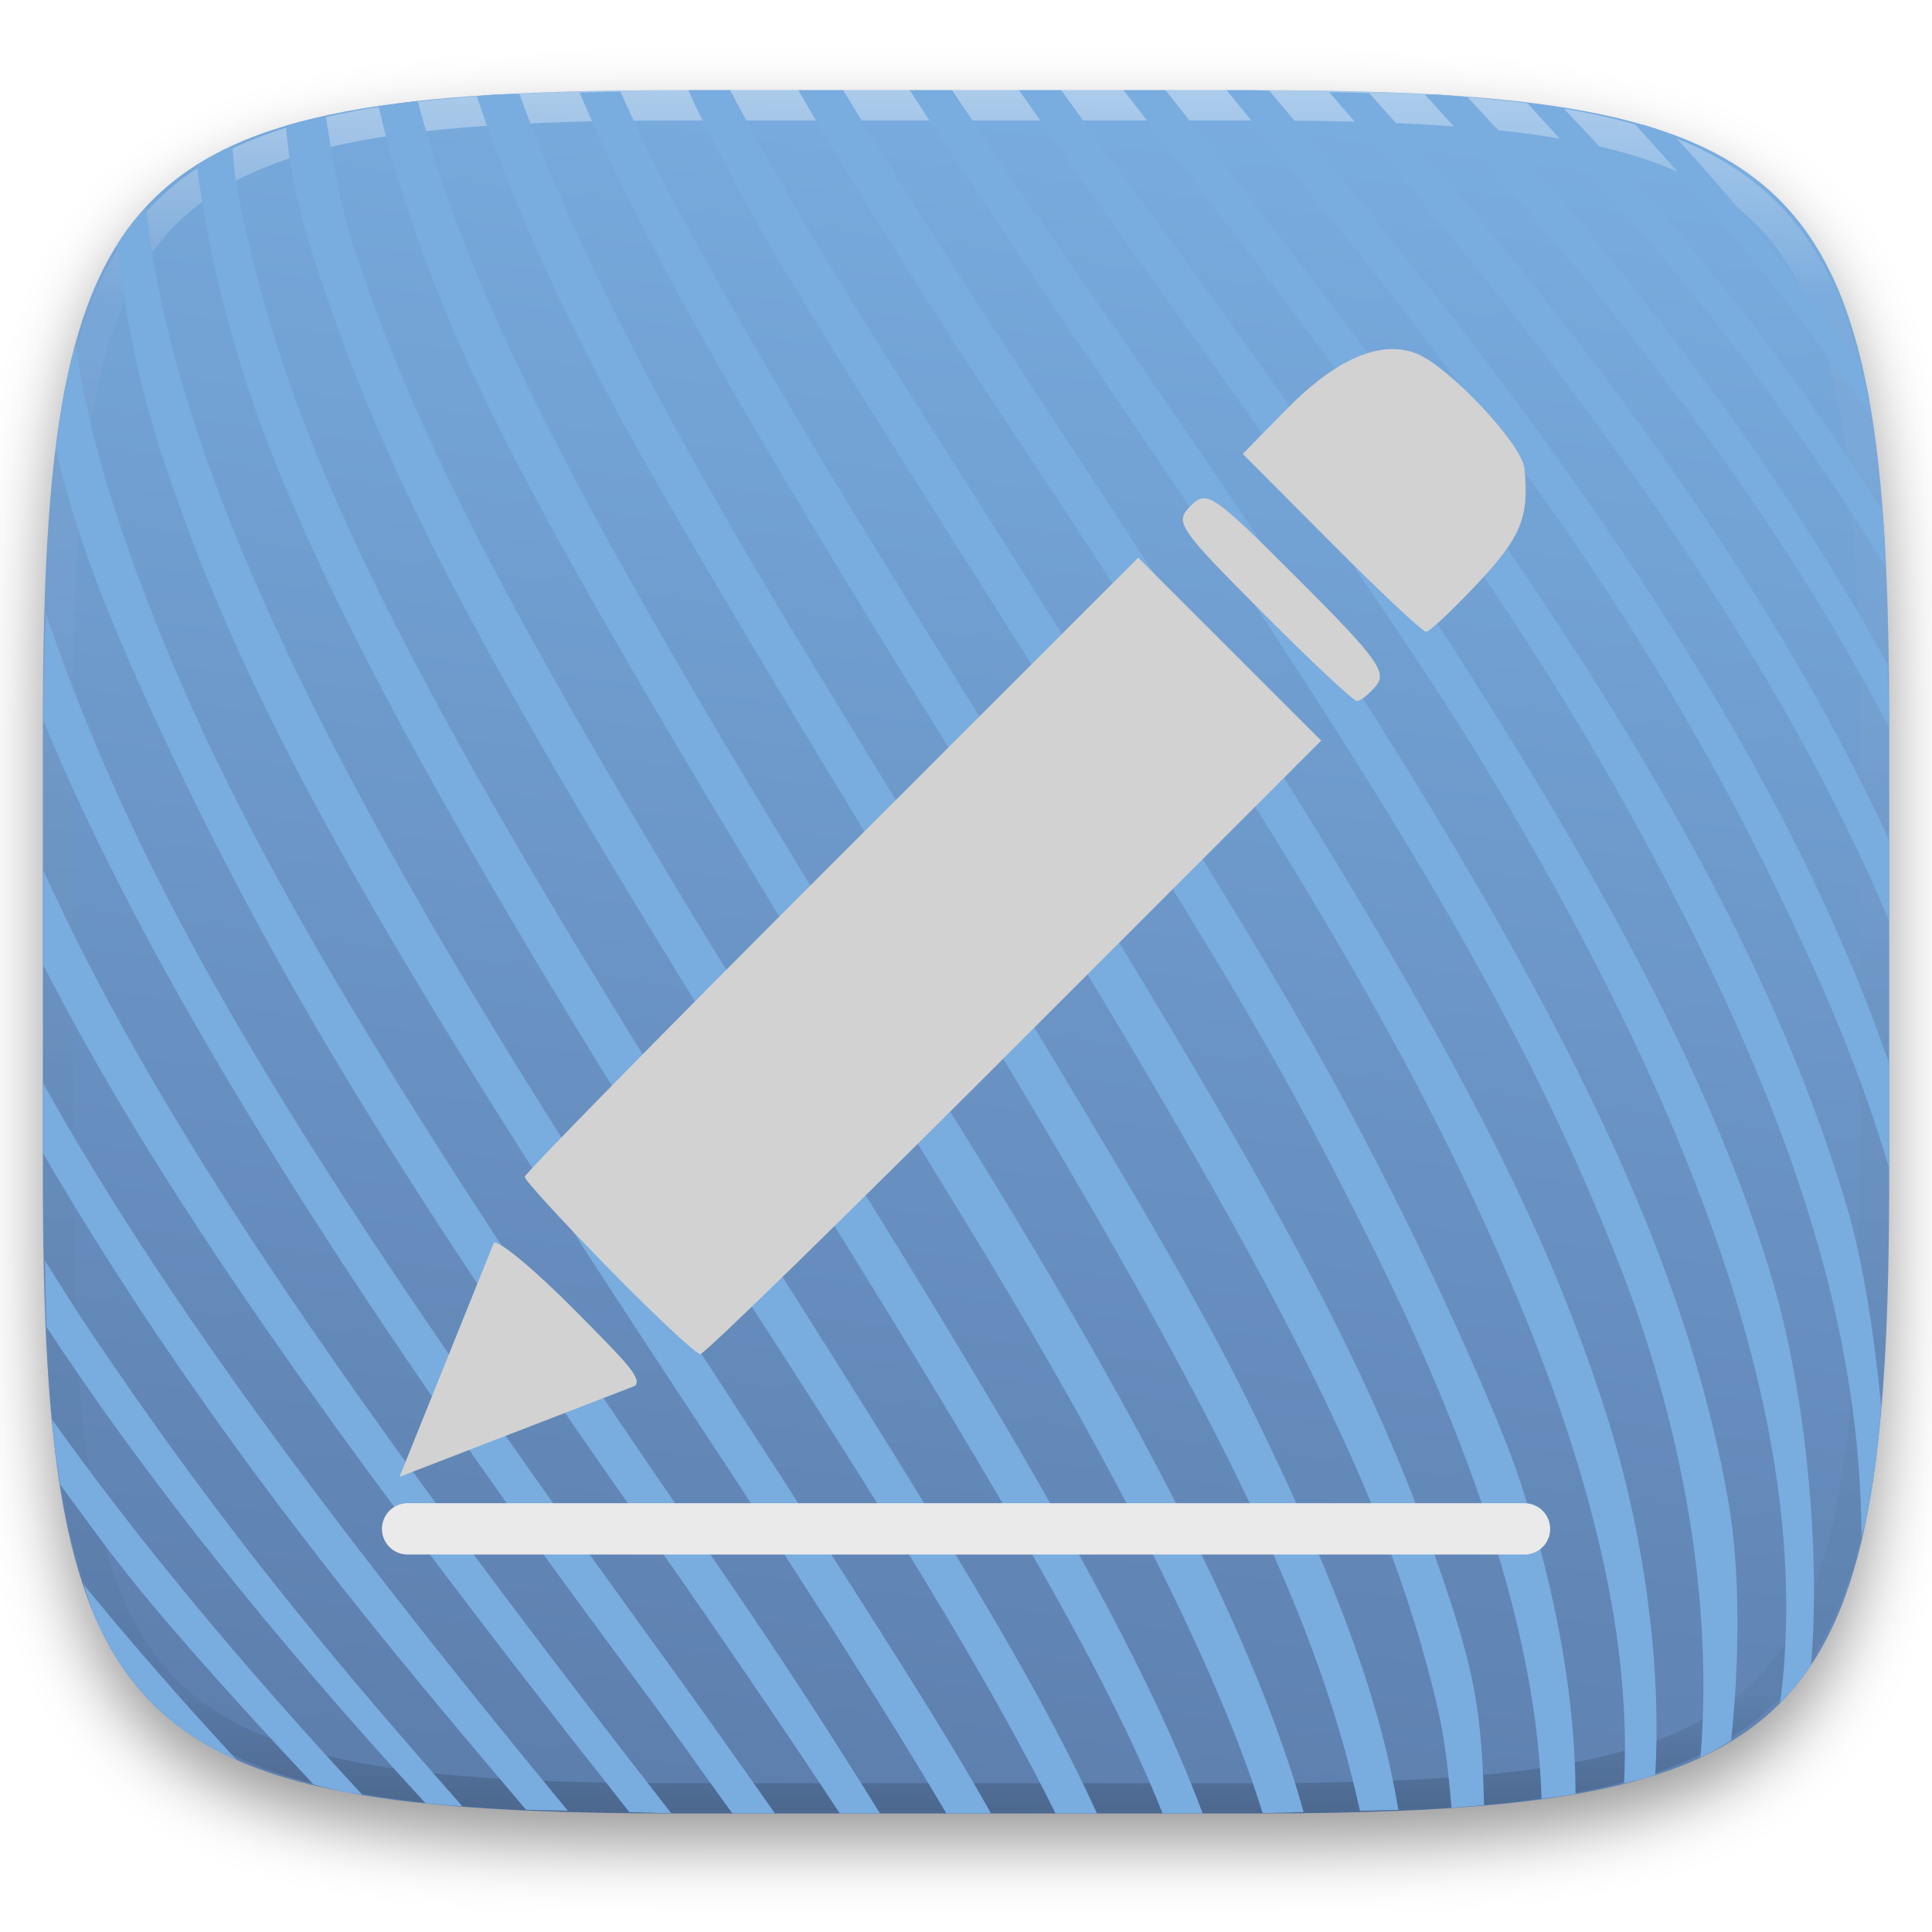
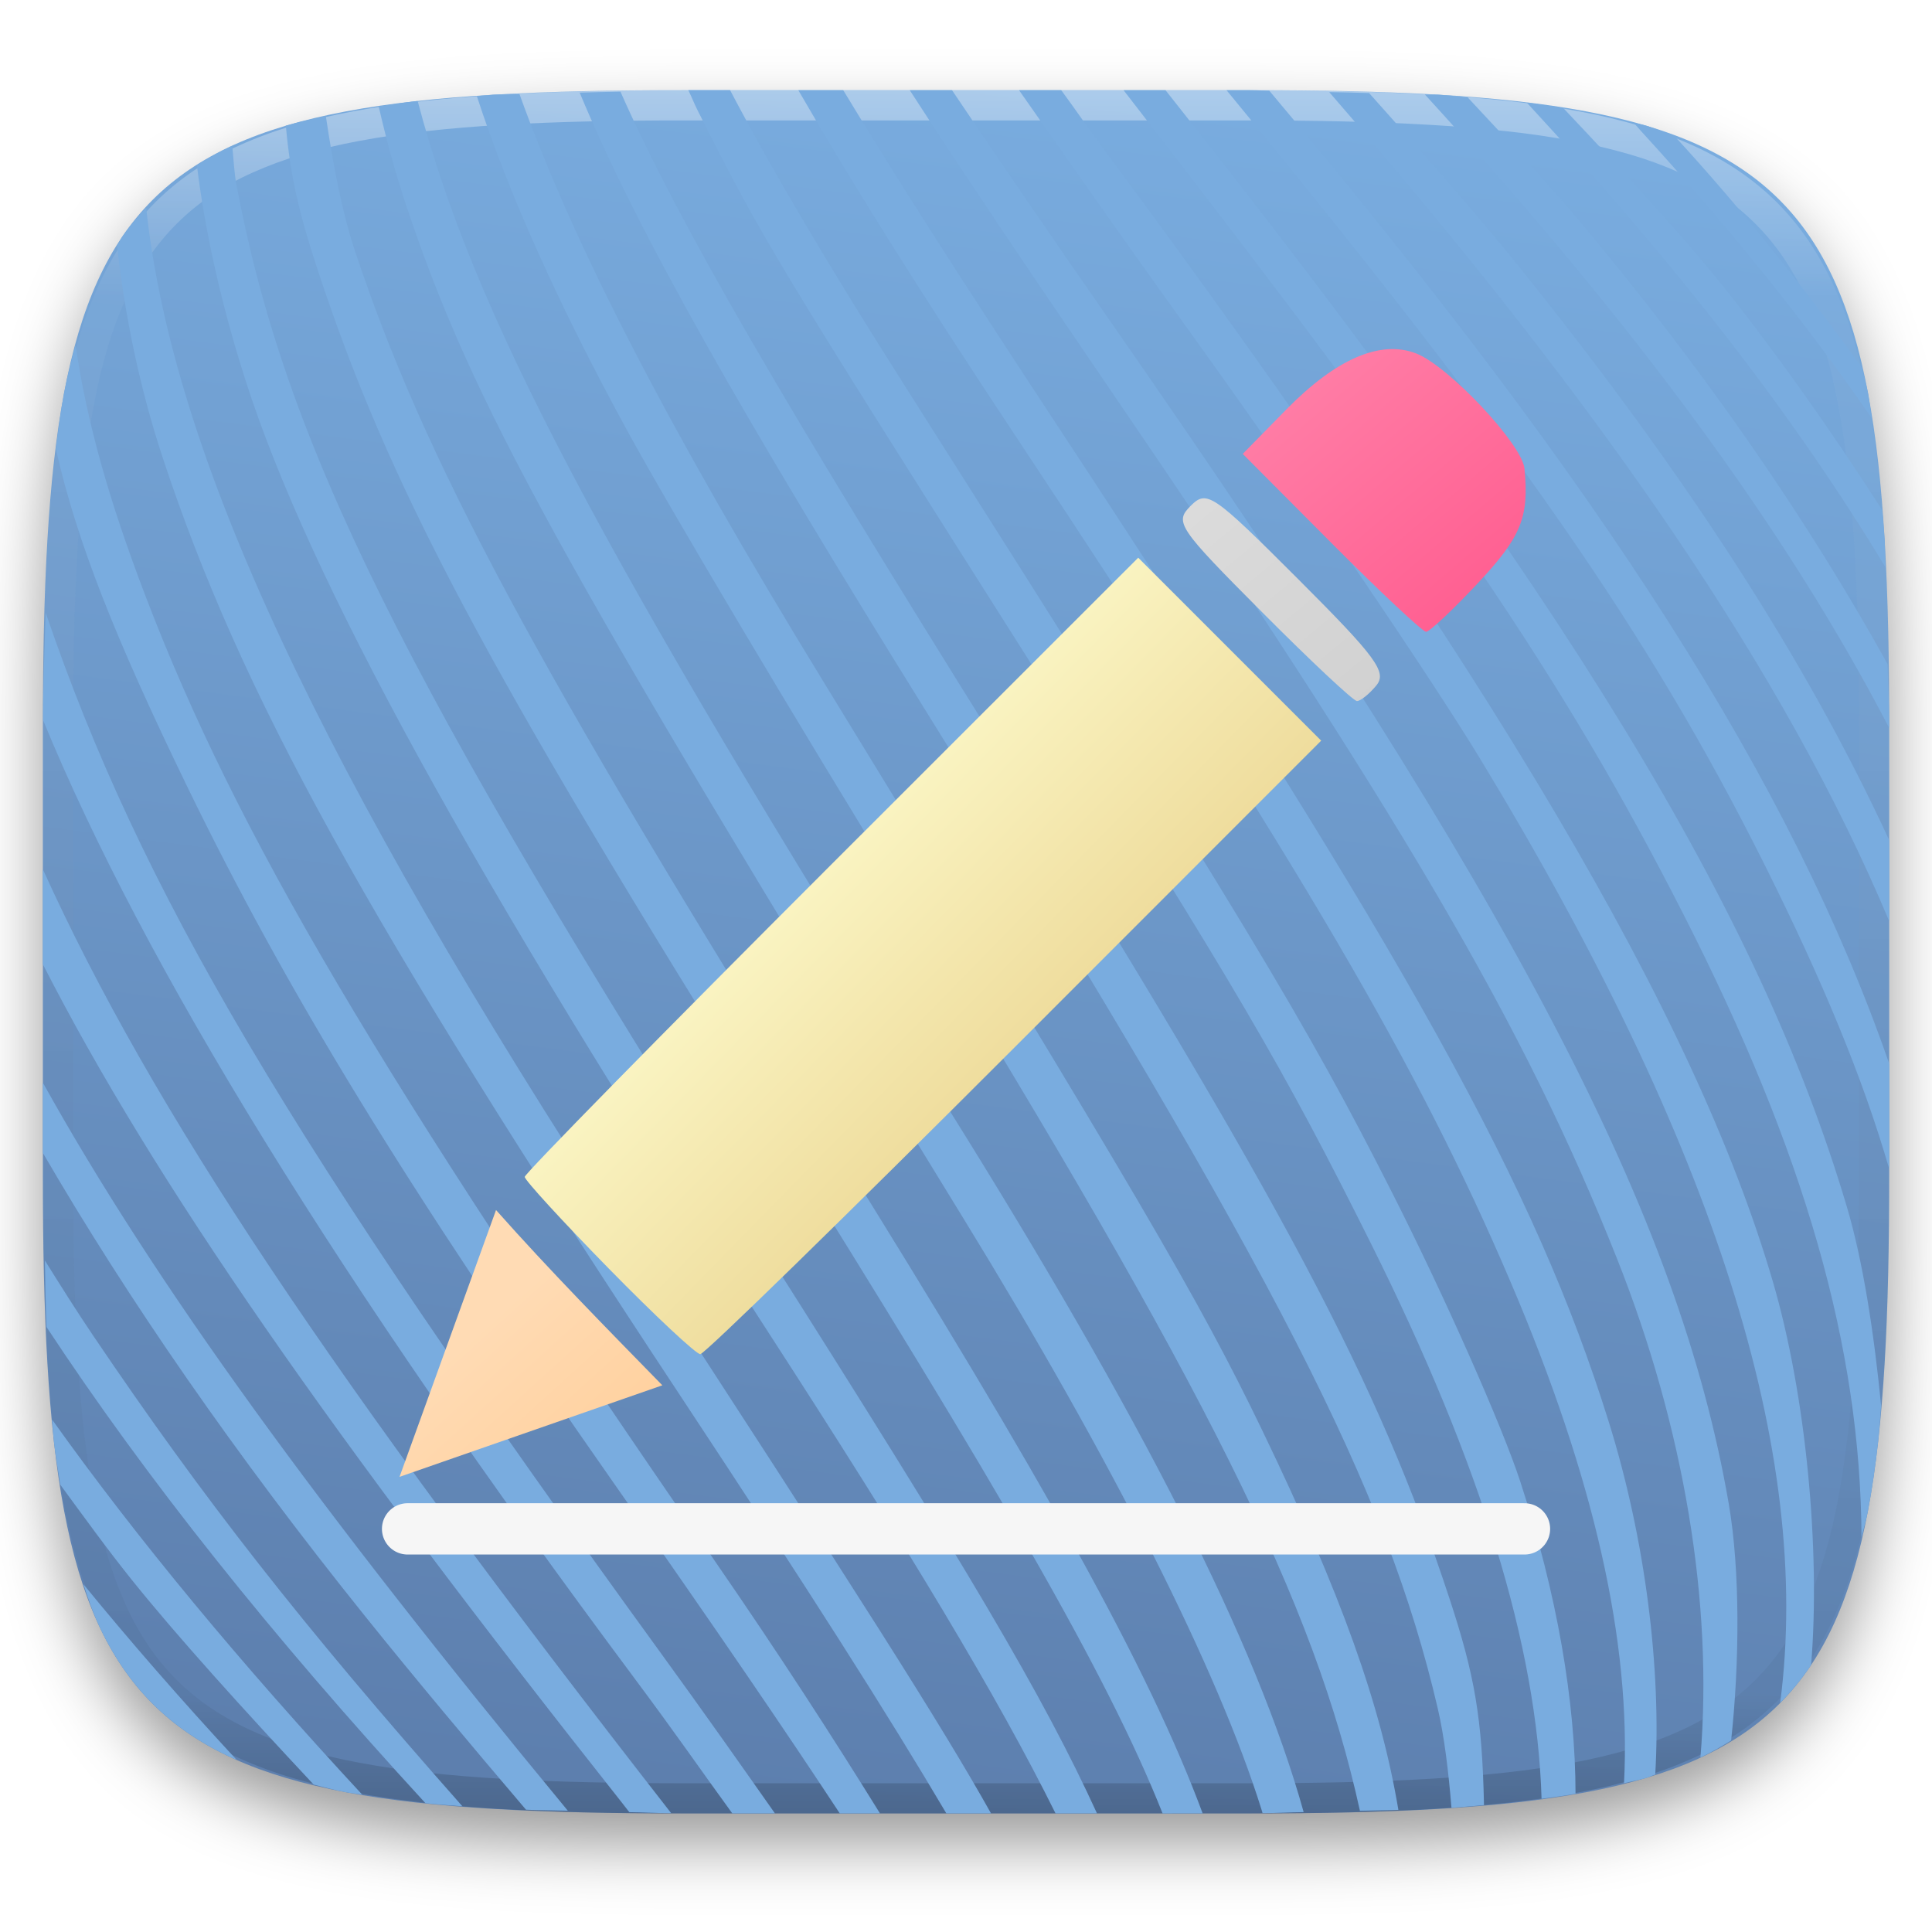
<svg xmlns="http://www.w3.org/2000/svg" xmlns:xlink="http://www.w3.org/1999/xlink" style="isolation:isolate" viewBox="0 0 256 256" width="256" height="256" version="1.1" id="svg35">
  <defs id="defs13">
+     <linearGradient id="linearGradient1048">
+       <stop style="stop-color:#dcdcdc;stop-opacity:1;" offset="0" id="stop1044" />
+       <stop style="stop-color:#b7b7b7;stop-opacity:1" offset="1" id="stop1046" />
+     </linearGradient>
+     <linearGradient id="linearGradient1040">
+       <stop style="stop-color:#ff8cb0;stop-opacity:1" offset="0" id="stop1036" />
+       <stop style="stop-color:#ff3172;stop-opacity:1" offset="1" id="stop1038" />
+     </linearGradient>
+     <linearGradient id="linearGradient1032">
+       <stop style="stop-color:#ffd09d;stop-opacity:1;" offset="0" id="stop1028" />
+       <stop style="stop-color:#ffdbb4;stop-opacity:1" offset="1" id="stop1030" />
+     </linearGradient>
+     <linearGradient id="linearGradient1024">
+       <stop style="stop-color:#fffed2;stop-opacity:1" offset="0" id="stop1020" />
+       <stop style="stop-color:#e5c97e;stop-opacity:1" offset="1" id="stop1022" />
+     </linearGradient>
    <linearGradient spreadMethod="pad" gradientUnits="userSpaceOnUse" gradientTransform="matrix(244.6483,0,0,228.3384,5.68,11.95)" y2="0.018" x2="0.652" y1="0.965" x1="0.136" id="linearGradient1920">
      <stop id="stop1916" style="stop-color:#6389b9;stop-opacity:1" stop-opacity="1" offset="0%" />
      <stop id="stop1918" style="stop-color:#79acdf;stop-opacity:1" stop-opacity="1" offset="100%" />
    </linearGradient>
    <linearGradient id="linearGradient942">
      <stop style="stop-color:#808eb4;stop-opacity:1" offset="0" id="stop938" />
      <stop style="stop-color:#0b2673;stop-opacity:1" offset="1" id="stop940" />
    </linearGradient>
    <filter id="Tzcz4vEdmITS7wQ3AsSx9hYNK6Mdtix6" x="-200%" y="-200%" width="400%" height="400%" filterUnits="objectBoundingBox" color-interpolation-filters="sRGB">
      <feGaussianBlur in="SourceGraphic" stdDeviation="4.294" id="feGaussianBlur2" />
      <feOffset dx="0" dy="4" result="pf_100_offsetBlur" id="feOffset4" />
      <feFlood flood-color="#000000" flood-opacity="0.4" id="feFlood6" />
      <feComposite in2="pf_100_offsetBlur" operator="in" result="pf_100_dropShadow" id="feComposite8" />
      <feBlend in="SourceGraphic" in2="pf_100_dropShadow" mode="normal" id="feBlend10" />
    </filter>
    <linearGradient id="_lgradient_0-2" x1="0.5" y1="1" x2="0.5" y2="0" gradientTransform="matrix(244.6483,0,0,228.3384,1.352723,283.6432)" gradientUnits="userSpaceOnUse">
      <stop offset="0%" stop-opacity="1" style="stop-color:rgb(77,77,77)" id="stop15-9" />
      <stop offset="100%" stop-opacity="1" style="stop-color:rgb(51,51,51)" id="stop17-1" />
    </linearGradient>
    <linearGradient id="_lgradient_0-2-7" x1="0.5" y1="1" x2="0.5" y2="0" gradientTransform="matrix(244.6483,0,0,228.3384,1.352723,283.6432)" gradientUnits="userSpaceOnUse">
      <stop offset="0%" stop-opacity="1" style="stop-color:rgb(77,77,77)" id="stop15-9-0" />
      <stop offset="100%" stop-opacity="1" style="stop-color:rgb(51,51,51)" id="stop17-1-9" />
    </linearGradient>
    <linearGradient id="_lgradient_0-2-6" x1="0.5" y1="1" x2="0.5" y2="0" gradientTransform="matrix(244.6483,0,0,228.3384,1.352723,283.6432)" gradientUnits="userSpaceOnUse">
      <stop offset="0%" stop-opacity="1" style="stop-color:rgb(77,77,77)" id="stop15-9-06" />
      <stop offset="100%" stop-opacity="1" style="stop-color:rgb(51,51,51)" id="stop17-1-2" />
    </linearGradient>
    <linearGradient id="_lgradient_0-2-1" x1="0.5" y1="1" x2="0.5" y2="0" gradientTransform="matrix(244.6483,0,0,228.3384,1.352723,283.6432)" gradientUnits="userSpaceOnUse">
      <stop offset="0%" stop-opacity="1" style="stop-color:rgb(77,77,77)" id="stop15-9-8" />
      <stop offset="100%" stop-opacity="1" style="stop-color:rgb(51,51,51)" id="stop17-1-7" />
    </linearGradient>
    <linearGradient id="_lgradient_0-2-2" x1="0.5" y1="1" x2="0.5" y2="0" gradientTransform="matrix(244.6483,0,0,228.3384,1.352723,283.6432)" gradientUnits="userSpaceOnUse">
      <stop offset="0%" stop-opacity="1" style="stop-color:rgb(77,77,77)" id="stop15-9-02" />
      <stop offset="100%" stop-opacity="1" style="stop-color:rgb(51,51,51)" id="stop17-1-3" />
    </linearGradient>
    <linearGradient id="_lgradient_0-2-5" x1="0.5" y1="1" x2="0.5" y2="0" gradientTransform="matrix(244.6483,0,0,228.3384,1.352723,283.6432)" gradientUnits="userSpaceOnUse">
      <stop offset="0%" stop-opacity="1" style="stop-color:rgb(77,77,77)" id="stop15-9-9" />
      <stop offset="100%" stop-opacity="1" style="stop-color:rgb(51,51,51)" id="stop17-1-22" />
    </linearGradient>
    <linearGradient id="_lgradient_0-2-9" x1="0.5" y1="1" x2="0.5" y2="0" gradientTransform="matrix(244.6483,0,0,228.3384,1.352723,283.6432)" gradientUnits="userSpaceOnUse">
      <stop offset="0%" stop-opacity="1" style="stop-color:rgb(77,77,77)" id="stop15-9-7" />
      <stop offset="100%" stop-opacity="1" style="stop-color:rgb(51,51,51)" id="stop17-1-36" />
    </linearGradient>
    <linearGradient id="_lgradient_0-2-29" x1="0.5" y1="1" x2="0.5" y2="0" gradientTransform="matrix(244.6483,0,0,228.3384,1.352723,283.6432)" gradientUnits="userSpaceOnUse">
      <stop offset="0%" stop-opacity="1" style="stop-color:rgb(77,77,77)" id="stop15-9-3" />
      <stop offset="100%" stop-opacity="1" style="stop-color:rgb(51,51,51)" id="stop17-1-1" />
    </linearGradient>
    <linearGradient id="_lgradient_0-5" x1="0.5" y1="1" x2="0.5" y2="0" gradientTransform="matrix(244.6483,0,0,228.3384,342.3822,39.61341)" gradientUnits="userSpaceOnUse">
      <stop offset="0%" stop-opacity="1" style="stop-color:rgb(77,77,77)" id="stop15-3" />
      <stop offset="100%" stop-opacity="1" style="stop-color:rgb(51,51,51)" id="stop17-5" />
    </linearGradient>
    <linearGradient id="_lgradient_0-5-2" x1="0.5" y1="1" x2="0.5" y2="0" gradientTransform="matrix(244.6483,0,0,228.3384,342.3822,39.61341)" gradientUnits="userSpaceOnUse">
      <stop offset="0%" stop-opacity="1" style="stop-color:rgb(77,77,77)" id="stop15-3-9" />
      <stop offset="100%" stop-opacity="1" style="stop-color:rgb(51,51,51)" id="stop17-5-1" />
    </linearGradient>
    <linearGradient id="_lgradient_0-5-7" x1="0.5" y1="1" x2="0.5" y2="0" gradientTransform="matrix(244.6483,0,0,228.3384,342.3822,39.61341)" gradientUnits="userSpaceOnUse">
      <stop offset="0%" stop-opacity="1" style="stop-color:rgb(77,77,77)" id="stop15-3-0" />
      <stop offset="100%" stop-opacity="1" style="stop-color:rgb(51,51,51)" id="stop17-5-9" />
    </linearGradient>
    <linearGradient id="_lgradient_0-5-6" x1="0.5" y1="1" x2="0.5" y2="0" gradientTransform="matrix(244.6483,0,0,228.3384,342.3822,39.61341)" gradientUnits="userSpaceOnUse">
      <stop offset="0%" stop-opacity="1" style="stop-color:rgb(77,77,77)" id="stop15-3-06" />
      <stop offset="100%" stop-opacity="1" style="stop-color:rgb(51,51,51)" id="stop17-5-2" />
    </linearGradient>
    <linearGradient id="_lgradient_0-5-1" x1="0.5" y1="1" x2="0.5" y2="0" gradientTransform="matrix(244.6483,0,0,228.3384,342.3822,39.61341)" gradientUnits="userSpaceOnUse">
      <stop offset="0%" stop-opacity="1" style="stop-color:rgb(77,77,77)" id="stop15-3-8" />
      <stop offset="100%" stop-opacity="1" style="stop-color:rgb(51,51,51)" id="stop17-5-7" />
    </linearGradient>
    <filter style="color-interpolation-filters:sRGB" id="filter890">
      <feFlood flood-opacity="0.498" flood-color="rgb(0,0,0)" result="flood" id="feFlood880" />
      <feComposite in="flood" in2="SourceGraphic" operator="in" result="composite1" id="feComposite882" />
      <feGaussianBlur in="composite1" stdDeviation="5.2" result="blur" id="feGaussianBlur884" />
      <feOffset dx="2.8" dy="3" result="offset" id="feOffset886" />
      <feComposite in="SourceGraphic" in2="offset" operator="over" result="composite2" id="feComposite888" />
    </filter>
    <linearGradient id="_lgradient_0-3" x1="0.5" y1="1" x2="0.5" y2="0" gradientTransform="matrix(244.6483,0,0,228.3384,-147.7413,-337.5125)" gradientUnits="userSpaceOnUse" spreadMethod="pad">
      <stop offset="0%" stop-opacity="1" style="stop-color:#d2d2d2;stop-opacity:1" id="stop15-6" />
      <stop offset="100%" stop-opacity="1" style="stop-color:#fcfcfc;stop-opacity:1" id="stop17-7" />
    </linearGradient>
    <linearGradient id="_lgradient_0-9" x1="0.136" y1="0.965" x2="0.652" y2="0.018" gradientTransform="matrix(244.6483,0,0,228.3384,589.8889,91.19135)" gradientUnits="userSpaceOnUse" spreadMethod="pad">
      <stop offset="0%" stop-opacity="1" style="stop-color:#5d7fae;stop-opacity:1" id="stop15-36" />
      <stop offset="100%" stop-opacity="1" style="stop-color:#79acdf;stop-opacity:1" id="stop17-0" />
    </linearGradient>
    <linearGradient id="_lgradient_0-9-0" x1="0.136" y1="0.965" x2="0.652" y2="0.018" gradientTransform="matrix(244.6483,0,0,228.3384,589.8889,91.19134)" gradientUnits="userSpaceOnUse" xlink:href="#linearGradient942">
      <stop offset="0%" stop-opacity="1" style="stop-color:#5d7fae;stop-opacity:1" id="stop15-36-2" />
      <stop offset="100%" stop-opacity="1" style="stop-color:#79acdf;stop-opacity:1" id="stop17-0-3" />
    </linearGradient>
    <filter style="color-interpolation-filters:sRGB" id="Tzcz4vEdmITS7wQ3AsSx9hYNK6Mdtix6-9" x="-2" y="-2" width="4" height="4" filterUnits="objectBoundingBox">
      <feGaussianBlur in="SourceGraphic" stdDeviation="4.294" id="feGaussianBlur2-2" />
      <feOffset dx="0" dy="4" result="pf_100_offsetBlur" id="feOffset4-2" />
      <feFlood flood-color="#000000" flood-opacity="0.4" id="feFlood6-8" />
      <feComposite in2="pf_100_offsetBlur" operator="in" result="pf_100_dropShadow" id="feComposite8-9" />
      <feBlend in="SourceGraphic" in2="pf_100_dropShadow" mode="normal" id="feBlend10-7" />
    </filter>
    <linearGradient id="_lgradient_0-9-6" x1="0.136" y1="0.965" x2="0.652" y2="0.018" gradientTransform="matrix(244.6483,0,0,228.3384,589.8889,91.19134)" gradientUnits="userSpaceOnUse" xlink:href="#linearGradient942">
      <stop offset="0%" stop-opacity="1" style="stop-color:#5d7fae;stop-opacity:1" id="stop15-36-1" />
      <stop offset="100%" stop-opacity="1" style="stop-color:#79acdf;stop-opacity:1" id="stop17-0-2" />
    </linearGradient>
    <filter style="color-interpolation-filters:sRGB" id="Tzcz4vEdmITS7wQ3AsSx9hYNK6Mdtix6-1" x="-2" y="-2" width="4" height="4" filterUnits="objectBoundingBox">
      <feGaussianBlur in="SourceGraphic" stdDeviation="4.294" id="feGaussianBlur2-9" />
      <feOffset dx="0" dy="4" result="pf_100_offsetBlur" id="feOffset4-4" />
      <feFlood flood-color="#000000" flood-opacity="0.4" id="feFlood6-7" />
      <feComposite in2="pf_100_offsetBlur" operator="in" result="pf_100_dropShadow" id="feComposite8-8" />
      <feBlend in="SourceGraphic" in2="pf_100_dropShadow" mode="normal" id="feBlend10-4" />
    </filter>
    <linearGradient id="_lgradient_0-9-03" x1="0.136" y1="0.965" x2="0.652" y2="0.018" gradientTransform="matrix(244.6483,0,0,228.3384,589.8889,91.19134)" gradientUnits="userSpaceOnUse" spreadMethod="pad">
      <stop offset="0%" stop-opacity="1" style="stop-color:#5d7fae;stop-opacity:1" id="stop15-36-6" />
      <stop offset="100%" stop-opacity="1" style="stop-color:#79acdf;stop-opacity:1" id="stop17-0-1" />
    </linearGradient>
    <filter style="color-interpolation-filters:sRGB" id="Tzcz4vEdmITS7wQ3AsSx9hYNK6Mdtix6-3" x="-2" y="-2" width="4" height="4" filterUnits="objectBoundingBox">
      <feGaussianBlur in="SourceGraphic" stdDeviation="4.294" id="feGaussianBlur2-20" />
      <feOffset dx="0" dy="4" result="pf_100_offsetBlur" id="feOffset4-6" />
      <feFlood flood-color="#000000" flood-opacity="0.4" id="feFlood6-1" />
      <feComposite in2="pf_100_offsetBlur" operator="in" result="pf_100_dropShadow" id="feComposite8-5" />
      <feBlend in="SourceGraphic" in2="pf_100_dropShadow" mode="normal" id="feBlend10-5" />
    </filter>
    <linearGradient id="_lgradient_0-9-7" x1="0.136" y1="0.965" x2="0.652" y2="0.018" gradientTransform="matrix(244.6483,0,0,228.3384,589.8889,91.19134)" gradientUnits="userSpaceOnUse" spreadMethod="pad">
      <stop offset="0%" stop-opacity="1" style="stop-color:#5d7fae;stop-opacity:1" id="stop15-36-65" />
      <stop offset="100%" stop-opacity="1" style="stop-color:#79acdf;stop-opacity:1" id="stop17-0-6" />
    </linearGradient>
    <filter style="color-interpolation-filters:sRGB" id="Tzcz4vEdmITS7wQ3AsSx9hYNK6Mdtix6-7" x="-2" y="-2" width="4" height="4" filterUnits="objectBoundingBox">
      <feGaussianBlur in="SourceGraphic" stdDeviation="4.294" id="feGaussianBlur2-4" />
      <feOffset dx="0" dy="4" result="pf_100_offsetBlur" id="feOffset4-5" />
      <feFlood flood-color="#000000" flood-opacity="0.4" id="feFlood6-2" />
      <feComposite in2="pf_100_offsetBlur" operator="in" result="pf_100_dropShadow" id="feComposite8-54" />
      <feBlend in="SourceGraphic" in2="pf_100_dropShadow" mode="normal" id="feBlend10-74" />
    </filter>
    <linearGradient id="_lgradient_0-9-07" x1="0.136" y1="0.965" x2="0.652" y2="0.018" gradientTransform="matrix(244.6483,0,0,228.3384,589.8889,91.19134)" gradientUnits="userSpaceOnUse" xlink:href="#linearGradient942">
      <stop offset="0%" stop-opacity="1" style="stop-color:#5d7fae;stop-opacity:1" id="stop15-36-8" />
      <stop offset="100%" stop-opacity="1" style="stop-color:#79acdf;stop-opacity:1" id="stop17-0-68" />
    </linearGradient>
    <filter style="color-interpolation-filters:sRGB" id="Tzcz4vEdmITS7wQ3AsSx9hYNK6Mdtix6-31" x="-2" y="-2" width="4" height="4" filterUnits="objectBoundingBox">
      <feGaussianBlur in="SourceGraphic" stdDeviation="4.294" id="feGaussianBlur2-49" />
      <feOffset dx="0" dy="4" result="pf_100_offsetBlur" id="feOffset4-20" />
      <feFlood flood-color="#000000" flood-opacity="0.4" id="feFlood6-6" />
      <feComposite in2="pf_100_offsetBlur" operator="in" result="pf_100_dropShadow" id="feComposite8-89" />
      <feBlend in="SourceGraphic" in2="pf_100_dropShadow" mode="normal" id="feBlend10-2" />
    </filter>
    <linearGradient id="_lgradient_0-6" x1="0.136" y1="0.965" x2="0.652" y2="0.018" gradientTransform="matrix(244.6483,0,0,228.3384,-61.13433,-292.9353)" gradientUnits="userSpaceOnUse" spreadMethod="pad">
      <stop offset="0%" stop-opacity="1" style="stop-color:#5d7fae;stop-opacity:1" id="stop15-4" />
      <stop offset="100%" stop-opacity="1" style="stop-color:#79acdf;stop-opacity:1" id="stop17-9" />
    </linearGradient>
    <linearGradient xlink:href="#linearGradient1920" id="linearGradient1914" x1="-66.04" y1="723.944" x2="-11.256" y2="387.338" gradientUnits="userSpaceOnUse" />
    <linearGradient xlink:href="#_lgradient_0-3" id="linearGradient2197" x1="433.417" y1="-488.158" x2="184.063" y2="-651.674" gradientUnits="userSpaceOnUse" />
-     <linearGradient xlink:href="#_lgradient_0-3" id="linearGradient2205" gradientUnits="userSpaceOnUse" x1="222.894" y1="-495.111" x2="176.498" y2="-583.029" />
+     <linearGradient id="linearGradient902" x1="0.181" y1="-0.028" x2="0.898" y2="0.881" gradientTransform="matrix(200,0,0,185,28,34)" gradientUnits="userSpaceOnUse">
+       <stop offset="0%" stop-color="#f2f2f2" id="stop898" />
+       <stop offset="100%" stop-color="#f9f9f9" id="stop900" />
+     </linearGradient>
+     <linearGradient xlink:href="#linearGradient1024" id="linearGradient1026" x1="177.865" y1="-587.58" x2="222.454" y2="-544.007" gradientUnits="userSpaceOnUse" />
+     <linearGradient xlink:href="#linearGradient1032" id="linearGradient1034" x1="162.284" y1="-515.907" x2="149.506" y2="-529.988" gradientUnits="userSpaceOnUse" />
+     <linearGradient xlink:href="#linearGradient1040" id="linearGradient1042" x1="223.115" y1="-636.038" x2="278.913" y2="-570.822" gradientUnits="userSpaceOnUse" />
+     <linearGradient xlink:href="#linearGradient1048" id="linearGradient1050" x1="220.674" y1="-615.554" x2="283.341" y2="-540" gradientUnits="userSpaceOnUse" />
  </defs>
  <g id="g21" style="filter:url(#Tzcz4vEdmITS7wQ3AsSx9hYNK6Mdtix6)">
    <linearGradient id="_lgradient_0" x1="0.514" y1="1" x2="0.652" y2="0.018" gradientTransform="matrix(244.6483,0,0,228.3384,5.68,11.95)" gradientUnits="userSpaceOnUse" spreadMethod="pad">
      <stop offset="0%" stop-opacity="1" style="stop-color:#5d7fae;stop-opacity:1" id="stop15" />
      <stop offset="100%" stop-opacity="1" style="stop-color:#79acdf;stop-opacity:1" id="stop17" />
    </linearGradient>
    <path d="m 165.689,11.95 c 74.056,0 84.639,10.557 84.639,84.544 v 59.251 c 0,73.986 -10.584,84.544 -84.639,84.544 H 90.319 C 16.264,240.288 5.68,229.731 5.68,155.745 V 96.494 C 5.68,22.507 16.264,11.95 90.319,11.95 Z" id="shape" style="fill:url(#_lgradient_0);fill-opacity:1" />
  </g>
  <g id="g33" style="opacity:0.4">
    <linearGradient id="_lgradient_1" x1="0.517" y1="0" x2="0.517" y2="1" gradientTransform="matrix(244.65,0,0,228.34,5.68,11.95)" gradientUnits="userSpaceOnUse">
      <stop offset="0%" stop-opacity="1" style="stop-color:rgb(255,255,255)" id="stop23" />
      <stop offset="12.5%" stop-opacity="0.098" style="stop-color:rgb(255,255,255)" id="stop25" />
      <stop offset="92.5%" stop-opacity="0.098" style="stop-color:rgb(0,0,0)" id="stop27" />
      <stop offset="100%" stop-opacity="0.498" style="stop-color:rgb(0,0,0)" id="stop29" />
    </linearGradient>
    <path d="m 165.068,11.951 c 4.328,-0.01 8.656,0.039 12.984,0.138 3.875,0.079 7.751,0.226 11.626,0.452 3.453,0.196 6.905,0.481 10.348,0.855 3.059,0.334 6.118,0.786 9.148,1.346 2.715,0.501 5.4,1.14 8.046,1.916 2.4,0.698 4.751,1.562 7.023,2.584 2.115,0.943 4.141,2.063 6.059,3.35 1.839,1.238 3.561,2.653 5.135,4.215 1.564,1.572 2.98,3.281 4.22,5.119 1.289,1.916 2.41,3.94 3.364,6.042 1.023,2.279 1.889,4.618 2.597,7.005 0.777,2.643 1.416,5.325 1.918,8.037 0.561,3.026 1.013,6.072 1.348,9.127 0.374,3.439 0.659,6.877 0.856,10.326 0.226,3.861 0.374,7.732 0.462,11.593 0.088,4.323 0.138,8.646 0.128,12.959 v 58.212 c 0.01,4.323 -0.039,8.636 -0.128,12.959 -0.088,3.871 -0.236,7.732 -0.462,11.593 -0.197,3.449 -0.482,6.897 -0.856,10.326 -0.334,3.055 -0.787,6.111 -1.348,9.137 -0.502,2.702 -1.141,5.384 -1.918,8.027 -0.708,2.387 -1.574,4.736 -2.597,7.005 -0.954,2.112 -2.075,4.126 -3.364,6.042 -1.239,1.837 -2.656,3.557 -4.22,5.119 -1.574,1.562 -3.295,2.977 -5.135,4.215 -1.918,1.287 -3.944,2.407 -6.059,3.35 -2.272,1.022 -4.623,1.886 -7.023,2.594 -2.646,0.776 -5.331,1.415 -8.046,1.906 -3.03,0.57 -6.089,1.012 -9.148,1.346 -3.443,0.373 -6.895,0.658 -10.348,0.855 -3.875,0.226 -7.751,0.373 -11.626,0.462 -4.328,0.088 -8.656,0.138 -12.984,0.128 H 90.942 c -4.328,0.01 -8.656,-0.039 -12.984,-0.128 -3.875,-0.088 -7.751,-0.236 -11.626,-0.462 -3.453,-0.196 -6.905,-0.481 -10.348,-0.855 -3.059,-0.334 -6.118,-0.776 -9.148,-1.346 -2.715,-0.491 -5.4,-1.13 -8.046,-1.906 -2.4,-0.707 -4.751,-1.572 -7.023,-2.594 -2.115,-0.943 -4.141,-2.063 -6.059,-3.35 -1.839,-1.238 -3.561,-2.653 -5.135,-4.215 -1.564,-1.562 -2.98,-3.281 -4.22,-5.119 -1.289,-1.916 -2.41,-3.93 -3.364,-6.042 -1.023,-2.27 -1.889,-4.618 -2.597,-7.005 C 9.616,204.625 8.976,201.943 8.475,199.241 7.914,196.215 7.462,193.159 7.127,190.104 6.753,186.675 6.468,183.226 6.271,179.778 6.045,175.917 5.898,172.056 5.809,168.185 5.721,163.862 5.671,159.549 5.681,155.226 V 97.014 C 5.671,92.701 5.721,88.378 5.809,84.055 5.898,80.194 6.045,76.323 6.271,72.462 6.468,69.014 6.753,65.575 7.127,62.136 c 0.334,-3.056 0.787,-6.101 1.348,-9.127 0.502,-2.712 1.141,-5.394 1.918,-8.037 0.708,-2.387 1.574,-4.726 2.597,-7.005 0.954,-2.103 2.075,-4.126 3.364,-6.042 1.239,-1.837 2.656,-3.547 4.22,-5.119 1.574,-1.562 3.295,-2.977 5.135,-4.215 1.918,-1.287 3.944,-2.407 6.059,-3.35 2.272,-1.022 4.623,-1.886 7.023,-2.584 2.646,-0.776 5.331,-1.415 8.046,-1.916 3.03,-0.56 6.089,-1.012 9.148,-1.346 3.443,-0.373 6.895,-0.658 10.348,-0.855 3.875,-0.226 7.751,-0.373 11.626,-0.452 4.328,-0.098 8.656,-0.147 12.984,-0.138 z m 0.01,4.009 c 4.298,-0.01 8.597,0.039 12.895,0.128 3.826,0.088 7.653,0.236 11.479,0.452 3.384,0.196 6.767,0.472 10.131,0.845 2.971,0.314 5.931,0.747 8.862,1.297 2.577,0.472 5.135,1.081 7.653,1.818 2.223,0.648 4.397,1.454 6.502,2.397 1.908,0.855 3.738,1.867 5.469,3.026 1.623,1.091 3.138,2.338 4.525,3.724 1.387,1.385 2.636,2.898 3.738,4.519 1.161,1.729 2.174,3.547 3.03,5.443 0.944,2.112 1.751,4.284 2.4,6.494 0.748,2.515 1.348,5.06 1.83,7.634 0.541,2.928 0.974,5.875 1.298,8.842 0.374,3.36 0.649,6.73 0.846,10.11 0.216,3.822 0.374,7.634 0.452,11.456 0.088,4.293 0.138,8.577 0.138,12.87 0,0 0,0 0,0 v 58.212 c 0,0 0,0 0,0 0,4.293 -0.049,8.577 -0.138,12.87 -0.079,3.822 -0.236,7.644 -0.452,11.456 -0.197,3.38 -0.472,6.75 -0.846,10.12 -0.325,2.957 -0.757,5.905 -1.298,8.832 -0.482,2.574 -1.082,5.119 -1.83,7.634 -0.649,2.22 -1.456,4.382 -2.4,6.494 -0.856,1.896 -1.869,3.724 -3.03,5.443 -1.102,1.631 -2.351,3.144 -3.738,4.529 -1.387,1.375 -2.902,2.623 -4.525,3.714 -1.731,1.159 -3.561,2.171 -5.469,3.026 -2.105,0.953 -4.279,1.749 -6.502,2.397 -2.518,0.737 -5.076,1.346 -7.653,1.818 -2.931,0.55 -5.892,0.982 -8.862,1.307 -3.364,0.364 -6.748,0.648 -10.131,0.835 -3.826,0.216 -7.653,0.373 -11.479,0.452 -4.298,0.098 -8.597,0.138 -12.895,0.138 0,0 0,0 -0.01,0 H 90.942 c -0.01,0 -0.01,0 -0.01,0 -4.298,0 -8.597,-0.039 -12.895,-0.138 -3.826,-0.079 -7.653,-0.236 -11.479,-0.452 -3.384,-0.187 -6.767,-0.472 -10.131,-0.835 -2.971,-0.324 -5.931,-0.757 -8.862,-1.307 -2.577,-0.472 -5.135,-1.081 -7.653,-1.818 -2.223,-0.648 -4.397,-1.444 -6.502,-2.397 -1.908,-0.855 -3.738,-1.867 -5.469,-3.026 -1.623,-1.091 -3.138,-2.338 -4.525,-3.714 -1.387,-1.385 -2.636,-2.898 -3.738,-4.529 -1.161,-1.719 -2.174,-3.547 -3.03,-5.443 -0.944,-2.112 -1.751,-4.274 -2.4,-6.494 -0.748,-2.515 -1.348,-5.06 -1.83,-7.634 -0.541,-2.928 -0.974,-5.875 -1.298,-8.832 -0.374,-3.37 -0.649,-6.74 -0.846,-10.12 C 10.058,175.74 9.901,171.918 9.822,168.096 9.734,163.803 9.685,159.519 9.685,155.226 c 0,0 0,0 0,0 V 97.014 c 0,0 0,0 0,0 0,-4.293 0.049,-8.577 0.138,-12.87 0.079,-3.822 0.236,-7.634 0.452,-11.456 0.197,-3.38 0.472,-6.75 0.846,-10.11 0.325,-2.967 0.757,-5.915 1.298,-8.842 0.482,-2.574 1.082,-5.119 1.83,-7.634 0.649,-2.211 1.456,-4.382 2.4,-6.494 0.856,-1.896 1.869,-3.714 3.03,-5.443 1.102,-1.621 2.351,-3.134 3.738,-4.519 1.387,-1.385 2.902,-2.633 4.525,-3.724 1.731,-1.159 3.561,-2.171 5.469,-3.026 2.105,-0.943 4.279,-1.749 6.502,-2.397 2.518,-0.737 5.076,-1.346 7.653,-1.818 2.931,-0.55 5.892,-0.982 8.862,-1.297 3.364,-0.373 6.748,-0.648 10.131,-0.845 3.826,-0.216 7.653,-0.364 11.479,-0.452 4.298,-0.088 8.597,-0.138 12.895,-0.128 0,0 0,0 0.01,0 h 74.126 c 0.01,0 0.01,0 0.01,0 z" id="highlight" style="fill:url(#_lgradient_1);fill-rule:evenodd" />
  </g>
  <g id="g1423" transform="matrix(1.645728,0,0,1.645728,198.4013,-930.965)" style="fill:url(#linearGradient1914);fill-opacity:1">
    <g transform="translate(-275.5817,-81.95403)" id="g1406" style="fill:url(#linearGradient1914);fill-opacity:1">
      <g id="g1861" transform="translate(203.5057,254.9106)" style="fill:url(#linearGradient1914);fill-opacity:1">
        <path id="path1476" style="fill:url(#linearGradient1914);fill-opacity:1;stroke-width:1" d="m 36.966,399.991 h -3.398 c 4.157,5.917 7.256,10.422 14.222,20.111 8.609,11.973 18.93,27.17 22.936,33.77 18.903,31.147 26.741,55.888 24.125,75.963 0.877,-0.884 1.676,-1.845 2.394,-2.904 0.037,-0.054 0.062,-0.122 0.099,-0.177 0.75,-9.135 -0.382,-21.632 -3.096,-30.883 -6.265,-21.352 -22.431,-48.713 -53.763,-90.999 -1.698,-2.291 -2.086,-2.932 -3.519,-4.881 z m 53.935,132.875 c 0.681,-6.277 0.738,-13.679 -0.195,-19.088 -3.979,-23.066 -17.087,-48.185 -49.286,-94.453 -5.384,-7.736 -9.625,-13.938 -13.247,-19.334 h -3.405 c 4.092,6.313 9.073,13.762 15.296,22.872 24.421,35.748 34.216,52.49 41.637,71.173 5.437,13.688 7.762,27.876 6.729,40.199 0.886,-0.41 1.681,-0.886 2.47,-1.368 z m -6.11,2.745 c 0.501,-8.383 -0.77,-18.909 -3.76,-28.461 -5.897,-18.842 -15.903,-36.9 -44.583,-80.466 -7.426,-11.281 -12.832,-19.731 -17.034,-26.692 h -3.617 c 4.276,7.385 9.662,16.03 17.631,28.052 23.194,34.992 32.332,50.612 39.691,67.841 6.78,15.873 9.753,29.107 9.158,40.42 0.585,-0.148 1.235,-0.261 1.79,-0.426 0.26,-0.077 0.47,-0.186 0.724,-0.267 z m -6.417,1.546 c -0.007,-7.411 -1.478,-16.061 -4.453,-25.153 -1.464,-4.473 -6.08,-14.883 -10.257,-23.133 -6.999,-13.821 -11.68,-21.572 -39.44,-65.31 -5.926,-9.337 -10.473,-17.005 -13.92,-23.571 H 6.941 c 0.288,0.586 0.467,1.072 0.77,1.672 5.275,10.439 5.981,11.608 26.955,44.709 16.475,25.998 20.146,32.266 27.247,46.501 8.835,17.711 13.363,32.417 13.726,44.686 0.929,-0.126 1.865,-0.249 2.734,-0.401 z m -7.37,0.911 c -0.152,-7.001 -0.725,-10.399 -2.8,-16.697 -5.733,-17.408 -13.236,-31.545 -36.712,-69.178 C 14.927,425.639 6.259,410.931 1.477,400.11 c -1.137,0.016 -2.201,0.051 -3.284,0.078 4.64,11.157 12.953,25.801 28.432,50.684 27.798,44.687 36.523,61.727 40.653,79.399 0.534,2.284 0.869,5.101 1.107,8.014 0.909,-0.06 1.755,-0.142 2.619,-0.217 z m -6.893,0.382 c -1.423,-8.447 -4.549,-17.258 -10.973,-30.579 -5.061,-10.493 -9.928,-18.798 -35.299,-60.226 -12.577,-20.538 -20.163,-35.28 -24.493,-47.342 -0.635,0.03 -1.46,0.014 -2.075,0.05 -0.481,0.028 -0.89,0.081 -1.359,0.113 2.532,7.745 6.498,16.658 12.092,26.904 3.454,6.325 13.594,23.37 22.532,37.876 24.251,39.357 32.811,56.541 36.478,73.278 1.011,-0.028 2.131,-0.035 3.095,-0.075 z m -7.626,0.183 C 52.682,524.999 43.453,506.893 27.804,481.872 -0.337,436.877 -10.333,418.032 -14.85,400.863 c -0.064,0.007 -0.139,0.01 -0.203,0.017 -1.043,0.116 -1.959,0.286 -2.933,0.431 0.591,2.574 1.295,5.209 2.2,7.918 5.318,15.911 11.866,27.82 44.817,81.501 12.126,19.756 20.596,36.554 24.083,47.77 0.025,0.08 0.036,0.133 0.06,0.212 1.214,-0.003 2.153,-0.066 3.31,-0.08 z m -8.132,0.103 c -4.339,-11.671 -12.785,-26.787 -29.64,-53.811 -24.317,-38.988 -33.045,-55.265 -38.635,-72.053 -1.002,-3.009 -1.734,-6.84 -2.321,-10.789 -1.099,0.242 -2.223,0.471 -3.221,0.768 0.346,3.927 1.031,6.957 2.534,11.521 5.739,17.425 13.334,31.735 36.619,69 18.11,28.981 26.974,44.117 31.437,55.365 z m -8.507,0 c -4.294,-9.379 -10.274,-19.514 -27.011,-45.864 -29.09,-45.798 -38.342,-64.462 -42.285,-85.299 -0.16,-0.844 -0.226,-2.039 -0.329,-3.108 -1.023,0.471 -1.951,1.011 -2.846,1.578 0.659,5.363 1.968,11.232 3.921,17.328 5.096,15.904 18.072,39.537 42.003,76.5 11.384,17.583 18.555,29.473 23.209,38.865 z m -8.532,0 C 27.342,531.645 20.834,521.41 1.905,492.372 -22.664,454.682 -34.57,429.442 -36.711,409.453 c -0.682,0.74 -1.354,1.49 -1.933,2.345 -0.152,0.224 -0.263,0.501 -0.408,0.733 0.625,5.644 1.843,11.527 3.697,17.122 6.287,18.973 16.173,36.883 41.636,75.431 10.429,15.788 16.776,25.756 21.436,33.652 z m -8.94,0 C 18.565,532.594 14.275,525.943 9.048,518.372 -18.068,479.091 -29.442,459.825 -36.706,440.872 c -3.042,-7.938 -4.775,-14.169 -5.692,-20.36 -0.336,1.232 -0.662,2.479 -0.922,3.858 -0.264,1.402 -0.468,2.939 -0.662,4.501 1.706,7.55 4.846,15.369 10.495,27.021 8.048,16.601 17.688,32.348 34.513,56.372 8.376,11.96 13.73,19.814 18.11,26.472 z m -8.457,0 C 11.125,534.769 8.416,530.908 4.787,525.909 -25.36,484.388 -37.147,464.464 -44.803,442.061 c -0.084,2.805 -0.204,5.463 -0.209,8.648 8.103,19.731 23.702,45.054 47.558,77.067 3.637,4.881 5.247,7.262 7.937,10.96 z m -8.357,-0.02 C -21.786,503.642 -36.253,482.094 -45.028,462.722 v 7.646 c 8.992,17.611 23.257,37.965 46.623,67.503 0.266,0.336 0.329,0.428 0.595,0.764 1.179,0.013 2.132,0.078 3.37,0.081 z m -8.322,-0.199 C -22.759,514.305 -36.067,496.027 -45.028,479.9 v 5.656 c 6.857,11.793 15.428,24.206 25.956,37.316 3.945,4.913 8.458,10.302 12.944,15.565 1.039,0.046 2.272,0.049 3.366,0.081 z m -8.486,-0.352 c -13.008,-14.709 -20.863,-24.777 -29.736,-37.906 -1.357,-2.008 -2.619,-4.024 -3.88,-6.038 0.037,1.801 0.057,3.692 0.129,5.351 8.036,12.202 18.111,24.845 30.517,38.346 0.945,0.098 1.967,0.169 2.969,0.247 z m -8.067,-0.941 c -9.751,-10.518 -18.089,-20.55 -24.972,-30.202 0.055,0.577 0.086,1.222 0.148,1.779 0.138,1.231 0.332,2.326 0.509,3.461 1.871,2.547 3.705,5.099 5.726,7.622 3.67,4.581 9.056,10.523 14.681,16.53 0.863,0.209 1.673,0.446 2.604,0.621 0.406,0.076 0.885,0.121 1.304,0.191 z m -10.121,-2.809 c -4.507,-4.87 -8.592,-9.566 -12.33,-14.135 0.357,1.07 0.711,2.143 1.144,3.096 0.584,1.286 1.24,2.468 1.976,3.554 0.736,1.086 1.553,2.077 2.457,2.98 0.904,0.903 1.896,1.718 2.984,2.453 1.088,0.735 2.271,1.389 3.558,1.972 0.065,0.029 0.146,0.049 0.211,0.078 z M 101.4,516.538 c 0.171,-0.731 0.374,-1.4 0.521,-2.179 0.327,-1.731 0.596,-3.582 0.818,-5.559 0.101,-0.903 0.158,-1.929 0.24,-2.885 -0.565,-5.788 -1.444,-11.596 -2.766,-16.043 -7.058,-23.736 -22.636,-49.239 -54.852,-89.881 H 41.984 c 25.78,33.234 35.403,47.383 45.042,66.281 9.826,19.266 14.312,34.981 14.374,50.266 z m 2.229,-29.699 v -8.47 c -7.777,-22.437 -23.017,-46.366 -49.915,-78.341 -0.551,-0.002 -0.951,-0.037 -1.514,-0.037 h -1.926 c 23.148,28.155 33.995,43.7 43.332,62.381 4.654,9.313 7.879,17.087 10.024,24.467 z m 0,-19.944 v -6.52 c -6.673,-14.46 -16.349,-29.431 -29.784,-46.148 -3.129,-3.894 -7.504,-8.892 -12.092,-14.006 -1.038,-0.032 -2.122,-0.057 -3.211,-0.077 22.097,25.47 36.761,46.91 45.087,66.752 z m 0,-15.553 c -1e-4,-1.909 -0.099,-3.363 -0.125,-5.135 -6.433,-11.616 -14.712,-23.619 -24.686,-35.522 -2.307,-2.753 -5.606,-6.365 -9.148,-10.136 -0.793,-0.06 -1.512,-0.146 -2.342,-0.195 -0.323,-0.019 -0.762,-0.009 -1.091,-0.026 16.673,18.23 29.077,34.978 37.391,51.014 z m -0.313,-12.957 c -0.031,-0.655 -0.014,-1.503 -0.051,-2.136 -0.051,-0.872 -0.141,-1.63 -0.205,-2.461 -4.148,-6.471 -8.835,-13.092 -13.315,-18.644 -2.653,-3.289 -7.394,-8.473 -12.358,-13.716 -0.955,-0.153 -1.908,-0.306 -2.931,-0.43 12.231,13.225 21.617,25.37 28.86,37.387 z m -1.098,-11.996 c -0.104,-0.661 -0.178,-1.39 -0.297,-2.019 -0.138,-0.73 -0.329,-1.354 -0.488,-2.042 -4.737,-6.559 -9.878,-12.994 -15.08,-18.634 -0.756,-0.284 -1.464,-0.598 -2.286,-0.843 -0.314,-0.093 -0.69,-0.154 -1.014,-0.242 0.211,0.232 0.301,0.351 0.521,0.591 7.314,7.991 13.381,15.553 18.643,23.189 z" />
      </g>
    </g>
  </g>
  <g id="g2236" transform="translate(-0.5699306,-5.138363)">
    <g style="fill:url(#linearGradient2197);fill-opacity:1" transform="matrix(1.311173,0,0,1.311173,-131.8051,876.162)" id="g2189">
-       <path id="path2107" style="fill:url(#linearGradient2205);fill-opacity:1" d="m 235.497,-609.45 -8.948,-8.989 4.414,-4.498 c 5.028,-5.123 9.526,-7.057 13.129,-5.646 3.274,1.283 10.685,9.165 10.927,11.622 0.483,4.905 -0.321,6.894 -4.67,11.543 -2.55,2.726 -4.922,4.957 -5.271,4.957 -0.349,0 -4.66,-4.045 -9.582,-8.989 z m -7.003,6.997 c -8.498,-8.537 -8.863,-9.08 -7.215,-10.729 1.648,-1.648 2.2,-1.272 10.899,7.427 7.892,7.892 8.982,9.38 7.863,10.729 -0.715,0.861 -1.591,1.566 -1.948,1.566 -0.357,0 -4.676,-4.047 -9.599,-8.993 z m -66.022,66.333 c -4.667,-4.763 -8.485,-8.928 -8.485,-9.256 0,-0.328 13.95,-14.541 31,-31.584 l 31,-30.988 9.244,9.244 9.244,9.244 -30.988,31 c -17.043,17.05 -31.334,31 -31.758,31 -0.424,0 -4.589,-3.897 -9.256,-8.659 z m -11.613,-2.578 c 0.386,-0.406 4.03,2.612 8.096,6.706 5.47,5.506 6.865,6.953 6.191,7.73 l -23.813,9.203 z" />
+       <path style="fill:url(#linearGradient1042);fill-opacity:1" d="m 235.497,-609.45 -8.948,-8.989 4.414,-4.498 c 5.028,-5.123 9.526,-7.057 13.129,-5.646 3.274,1.283 10.685,9.165 10.927,11.622 0.483,4.905 -0.321,6.894 -4.67,11.543 -2.55,2.726 -4.922,4.957 -5.271,4.957 -0.349,0 -4.66,-4.045 -9.582,-8.989 z" id="path1018" />
+       <path style="fill:url(#linearGradient1050);fill-opacity:1" d="m 228.494,-602.453 c -8.498,-8.537 -8.863,-9.08 -7.215,-10.729 1.648,-1.648 2.2,-1.272 10.899,7.427 7.892,7.892 8.982,9.38 7.863,10.729 -0.715,0.861 -1.591,1.566 -1.948,1.566 -0.357,0 -4.676,-4.047 -9.599,-8.993 z" id="path1016" />
+       <path style="fill:url(#linearGradient1026);fill-opacity:1;stroke:none;stroke-opacity:1" d="m 162.472,-536.119 c -4.667,-4.763 -8.485,-8.928 -8.485,-9.256 0,-0.328 13.95,-14.541 31,-31.584 l 31,-30.988 9.244,9.244 9.244,9.244 -30.988,31 c -17.043,17.05 -31.334,31 -31.758,31 -0.424,0 -4.589,-3.897 -9.256,-8.659 z" id="path1014" />
+       <path style="fill:url(#linearGradient1034);fill-opacity:1" d="m 151.087,-542.025 c 5.407,6.091 11.117,11.891 16.807,17.714 l -26.559,9.251 z" id="path2107" />
    </g>
-     <path id="path2228" d="M 54.579,207.722 H 202.571" style="fill:none;stroke:#eaeaea;stroke-width:6.8;stroke-linecap:round;stroke-linejoin:miter;stroke-miterlimit:4;stroke-dasharray:none;stroke-opacity:1" />
+     <path id="path2228" d="M 54.579,207.722 H 202.571" style="fill:none;stroke:#f6f6f6;stroke-width:6.8;stroke-linecap:round;stroke-linejoin:miter;stroke-miterlimit:4;stroke-dasharray:none;stroke-opacity:1" />
  </g>
</svg>
